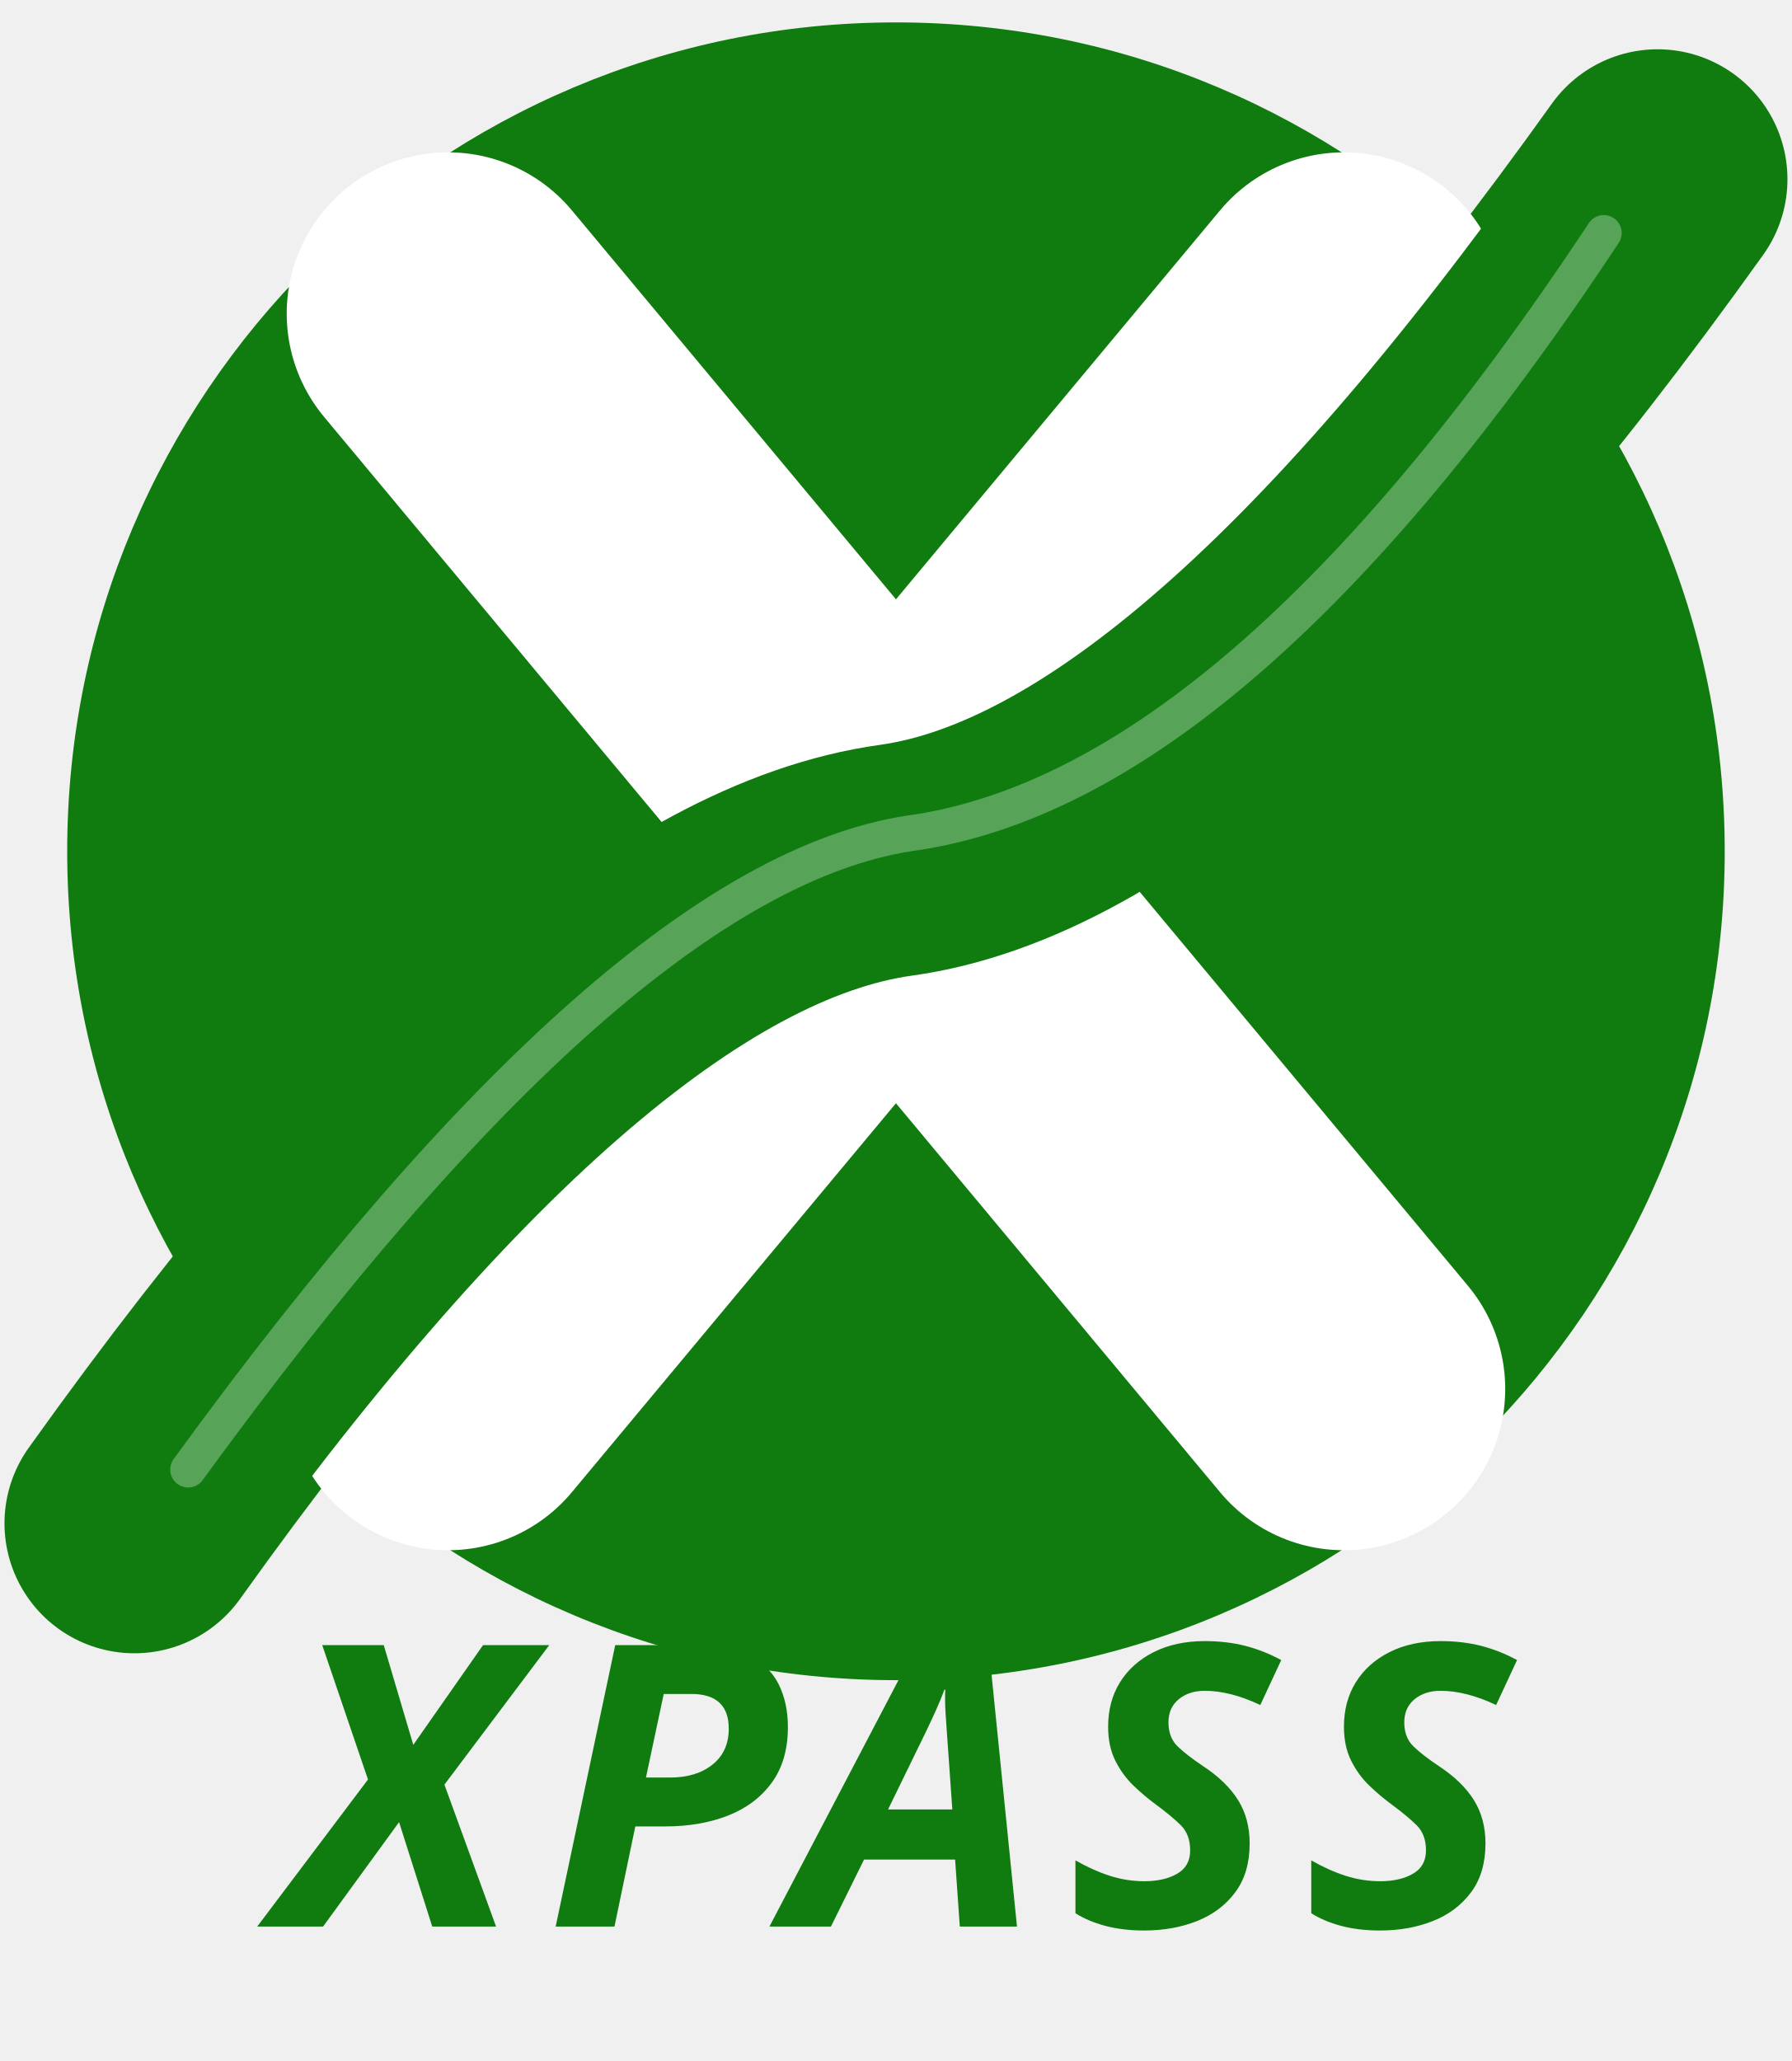
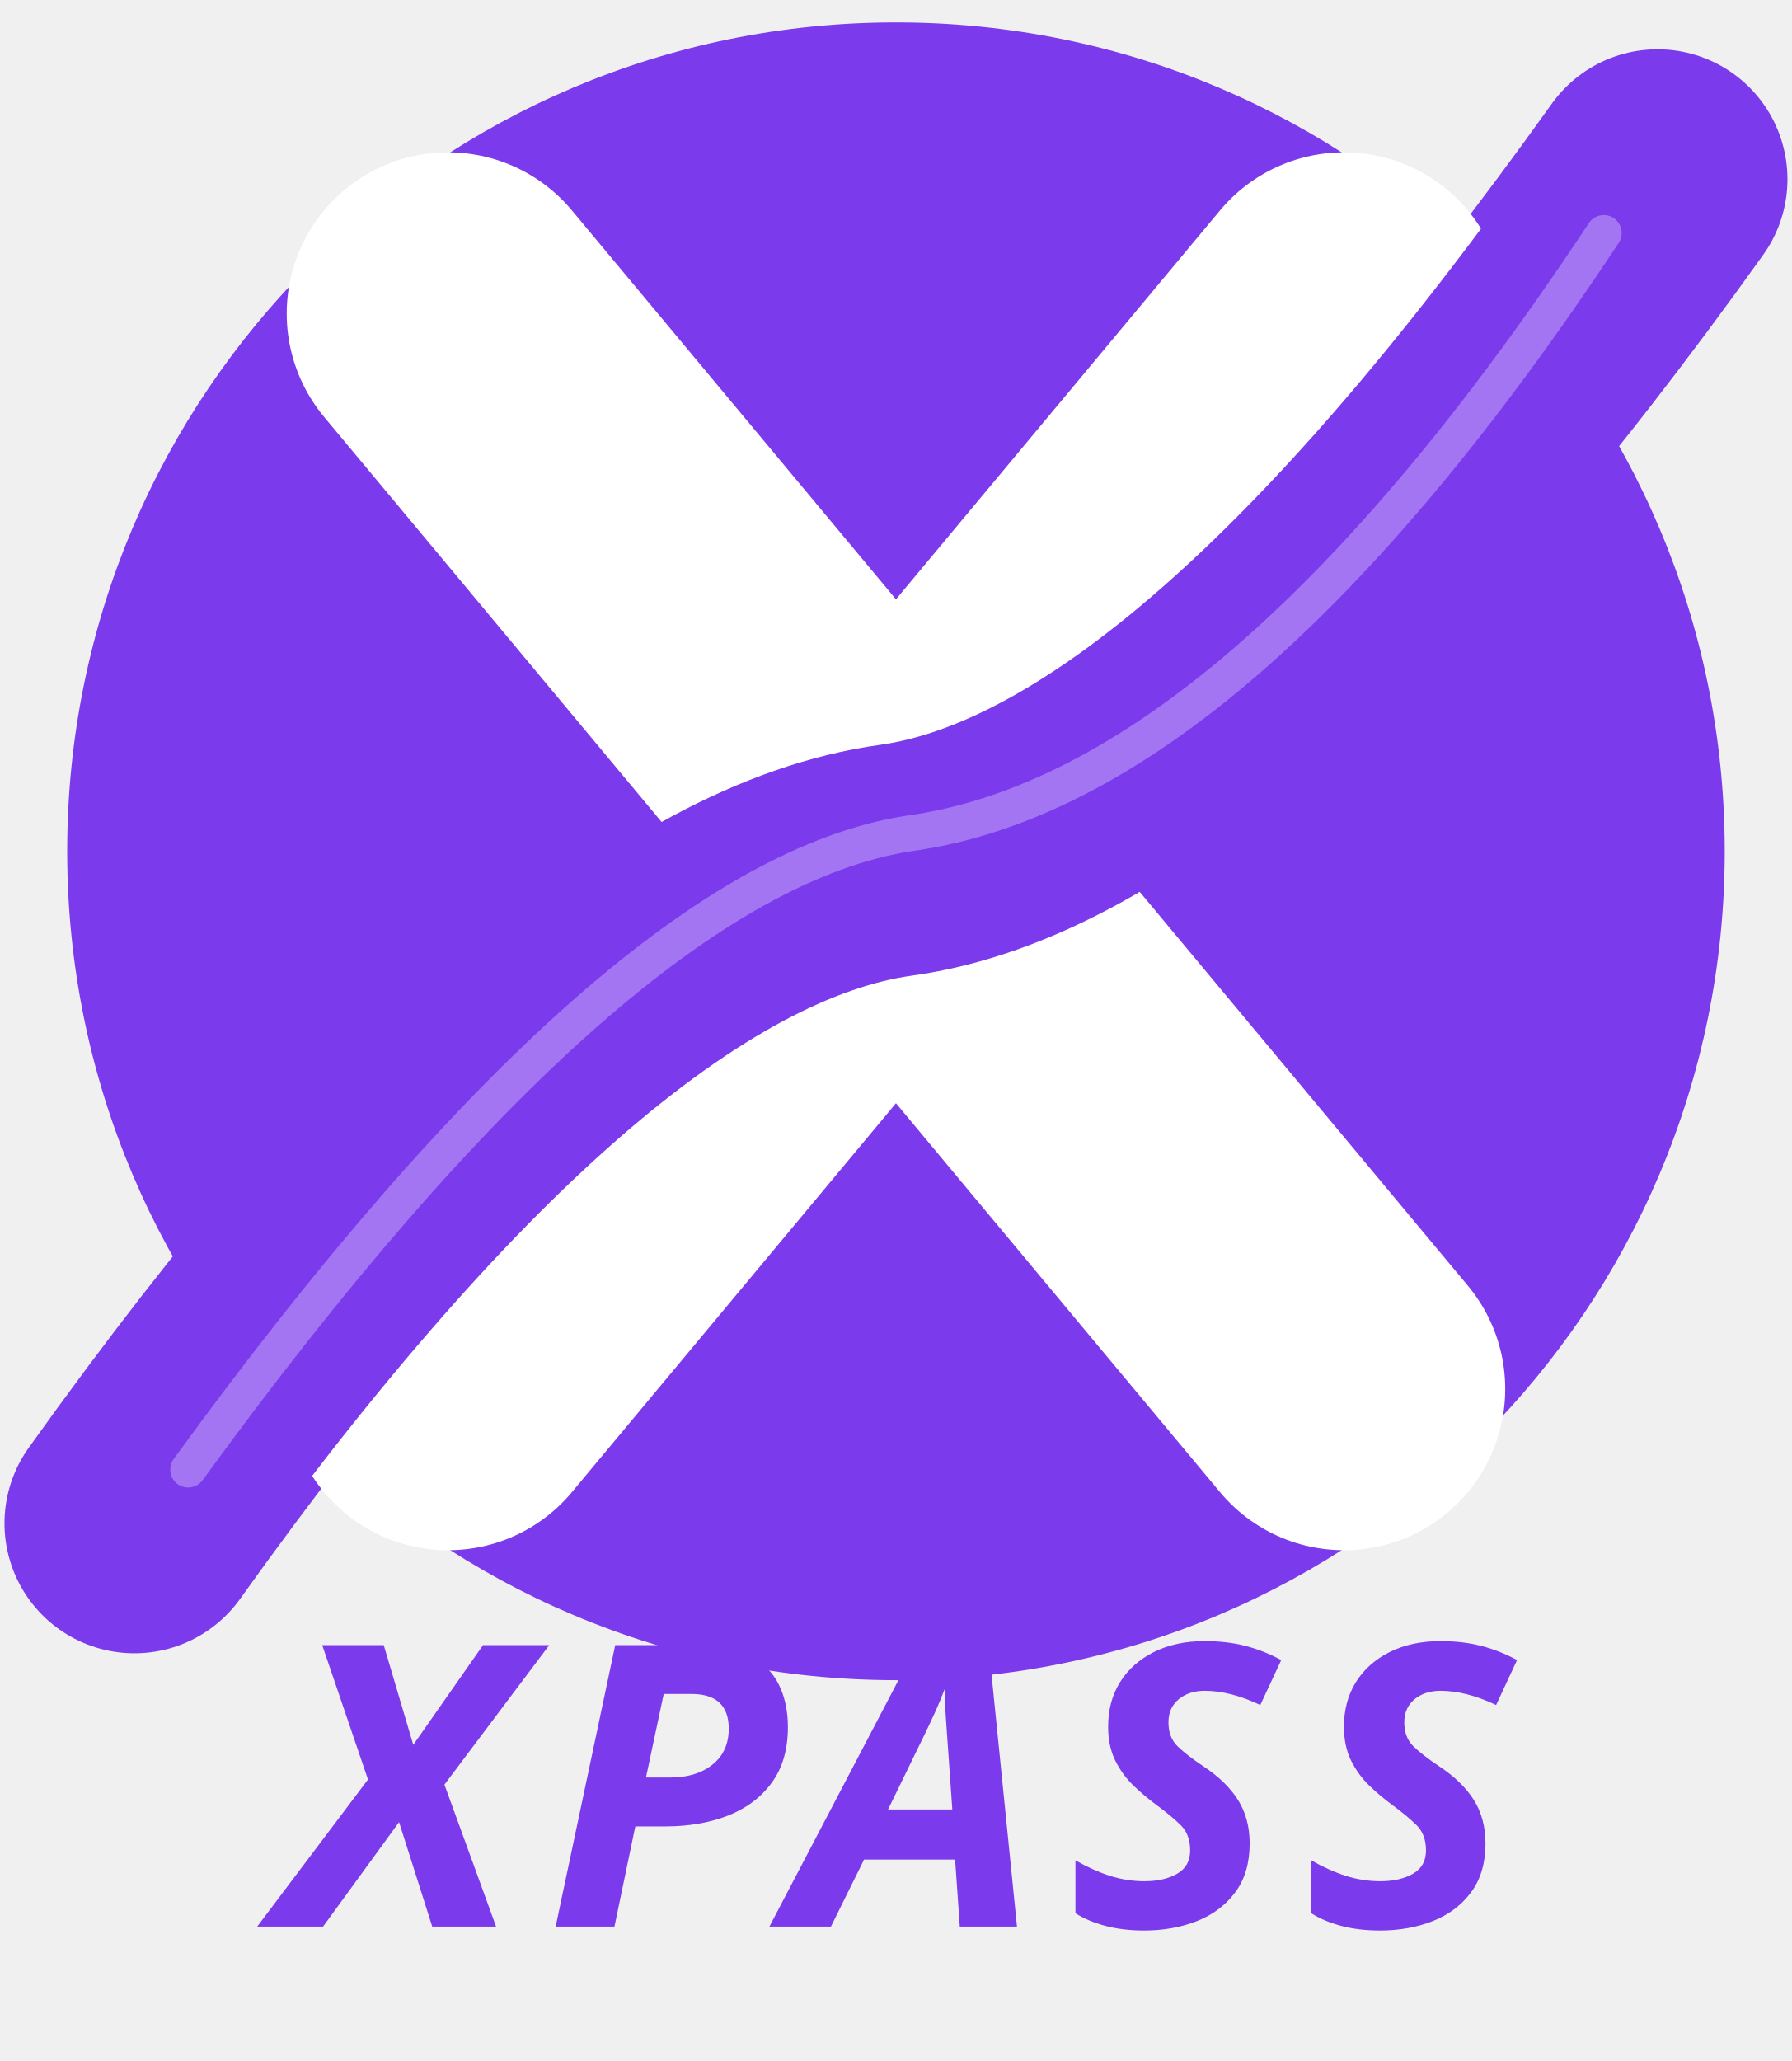
<svg xmlns="http://www.w3.org/2000/svg" viewBox="0 0 400 460" fill="none">
-   <circle cx="200" cy="190" r="185" fill="#107C10" />
-   <path d="M 30 340 Q 130 200 200 190 Q 270 180 370 40" stroke="#107C10" stroke-width="58" fill="none" stroke-linecap="round" />
+   <circle cx="200" cy="190" r="185" fill="#7c3aed" />
+   <path d="M 30 340 Q 130 200 200 190 Q 270 180 370 40" stroke="#7c3aed" stroke-width="58" fill="none" stroke-linecap="round" />
  <path d="M 38 332 Q 135 198 202 188 Q 272 178 362 48" stroke="white" stroke-width="10" fill="none" stroke-linecap="round" opacity="0.35" />
  <path d="M 100 70 L 300 310" stroke="white" stroke-width="72" stroke-linecap="round" />
  <path d="M 300 70 L 100 310" stroke="white" stroke-width="72" stroke-linecap="round" />
-   <path d="M 28 342 Q 128 202 200 192 Q 272 182 372 38" stroke="#107C10" stroke-width="52" fill="none" stroke-linecap="round" />
+   <path d="M 28 342 Q 128 202 200 192 Q 272 182 372 38" stroke="#7c3aed" stroke-width="52" fill="none" stroke-linecap="round" />
  <path d="M 42 328 Q 138 196 203 186 Q 276 176 358 52" stroke="white" stroke-width="8" fill="none" stroke-linecap="round" opacity="0.3" />
-   <text x="200" y="430" text-anchor="middle" font-family="Arial Black, Impact, sans-serif" font-size="88" font-weight="900" font-style="italic" fill="#107C10" letter-spacing="6">XPASS</text>
+   <text x="200" y="430" text-anchor="middle" font-family="Arial Black, Impact, sans-serif" font-size="88" font-weight="900" font-style="italic" fill="#7c3aed" letter-spacing="6">XPASS</text>
</svg>
